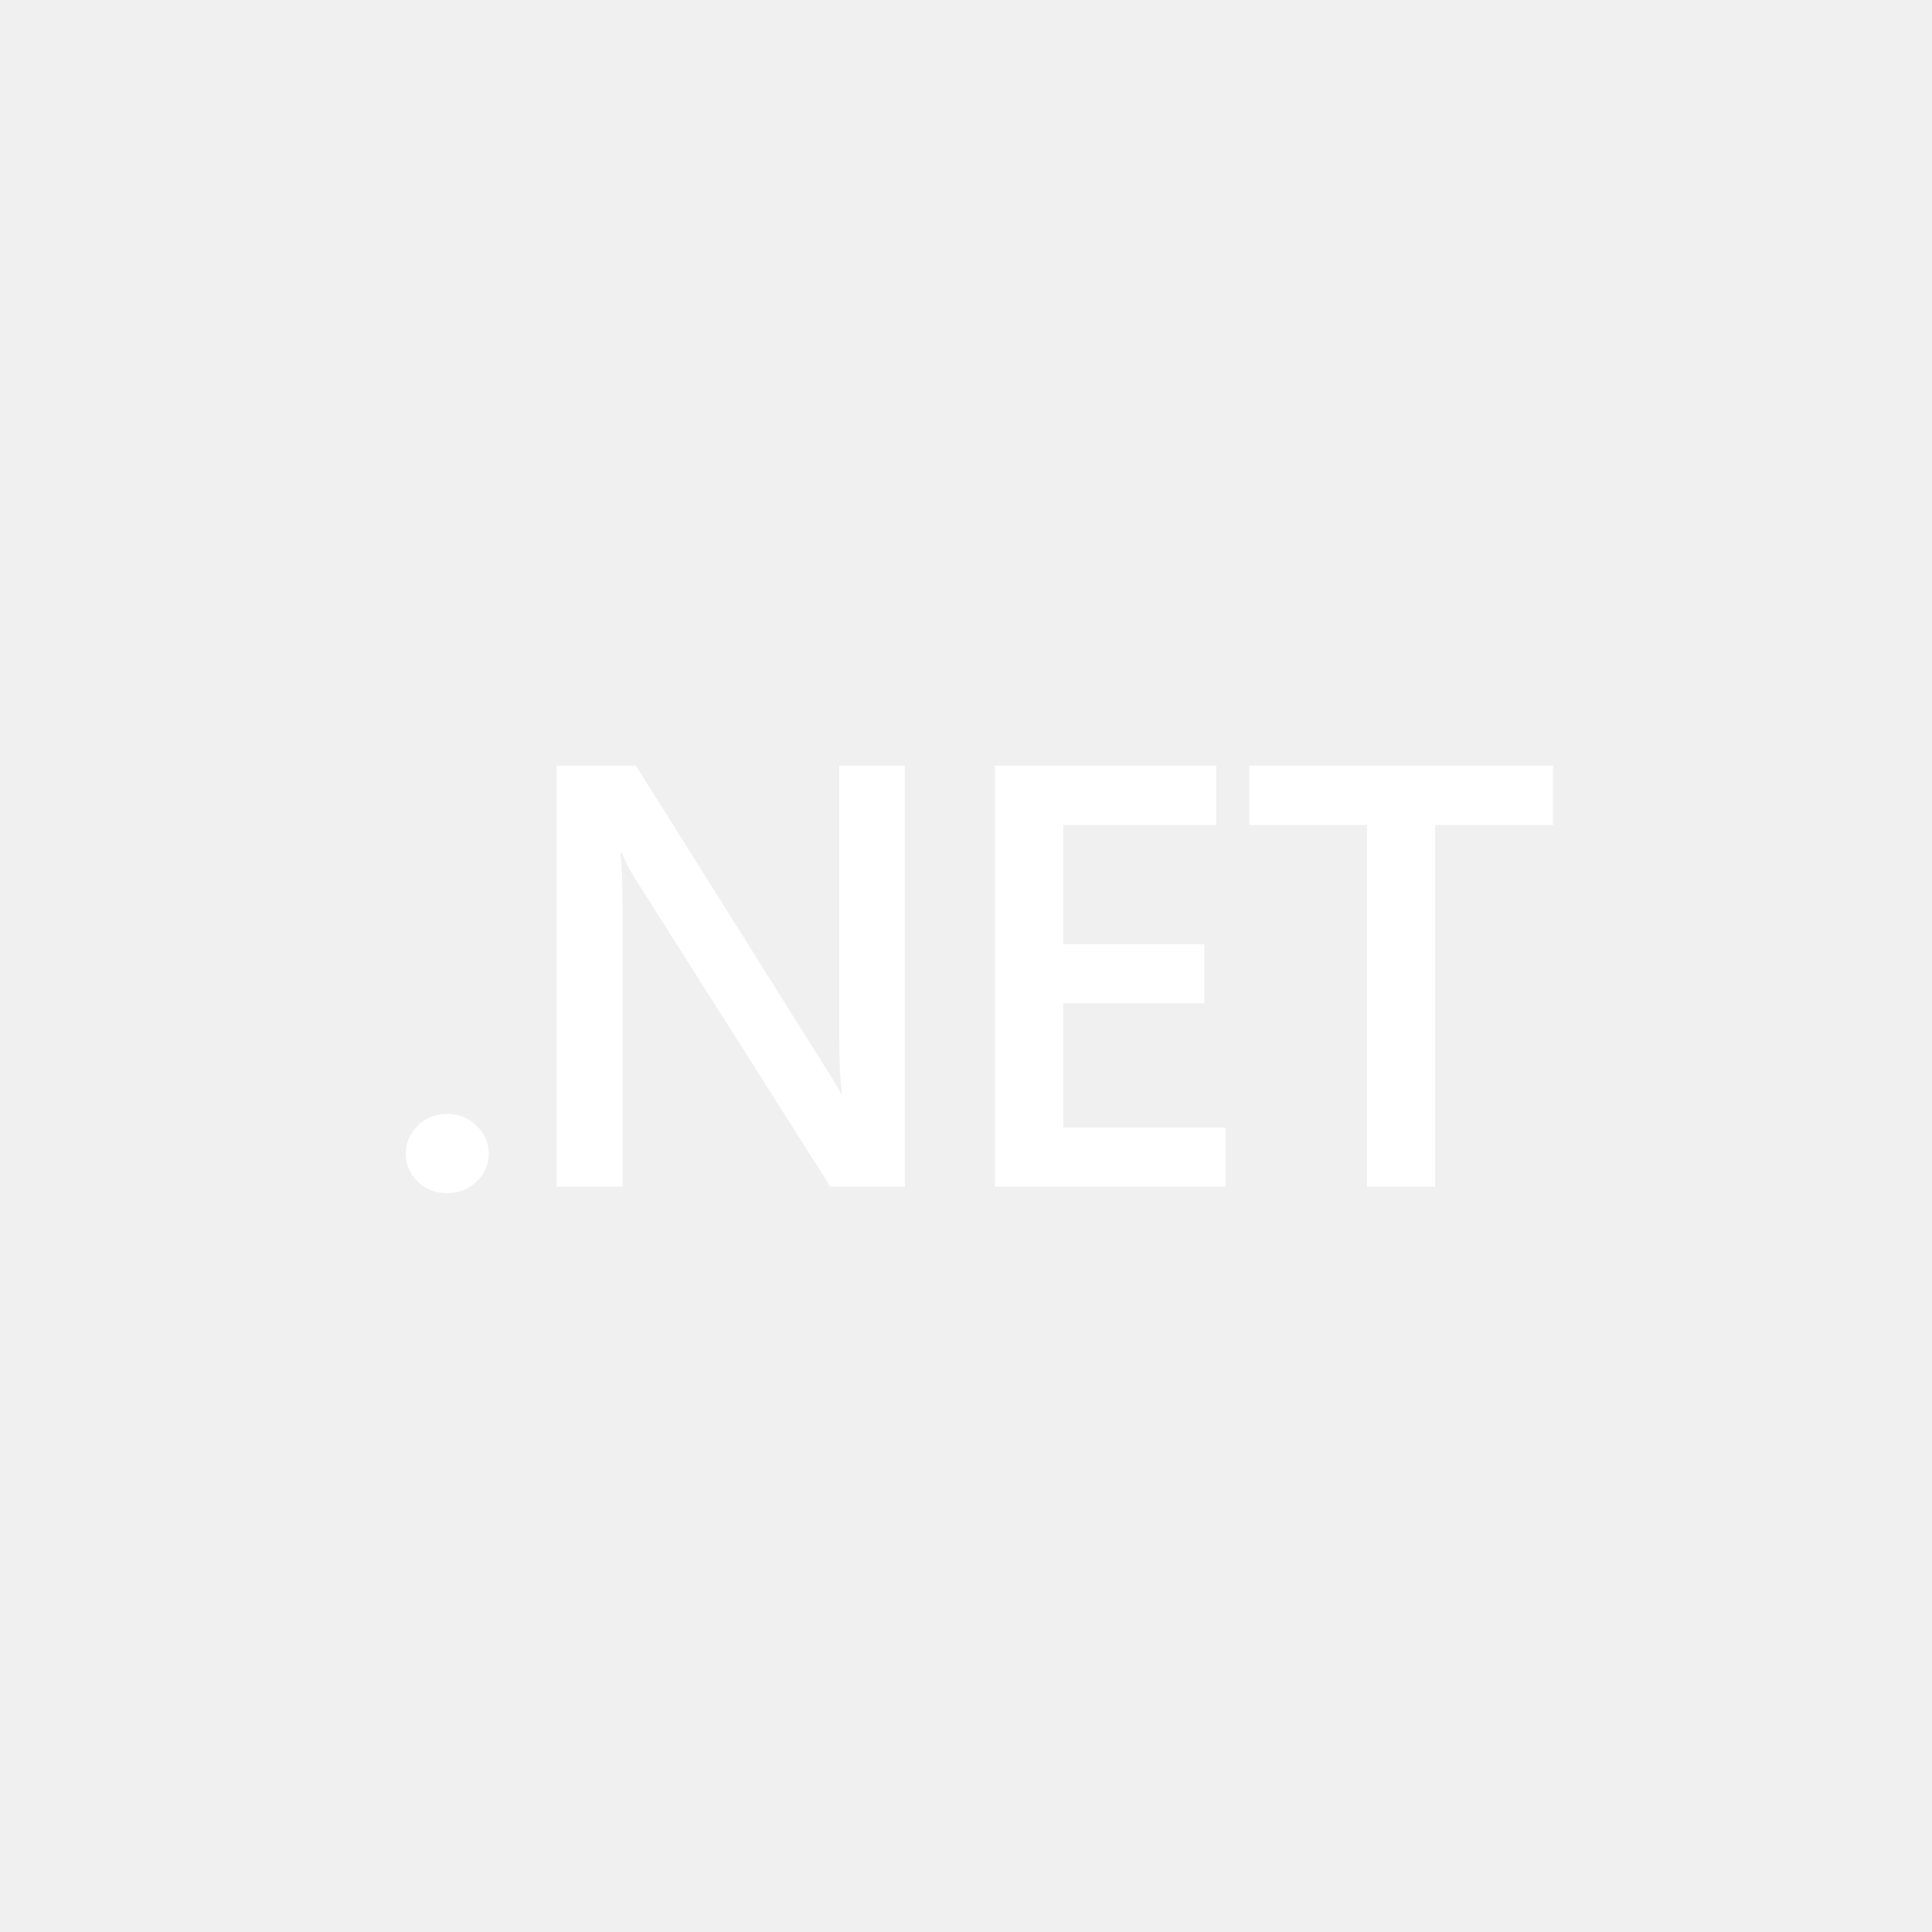
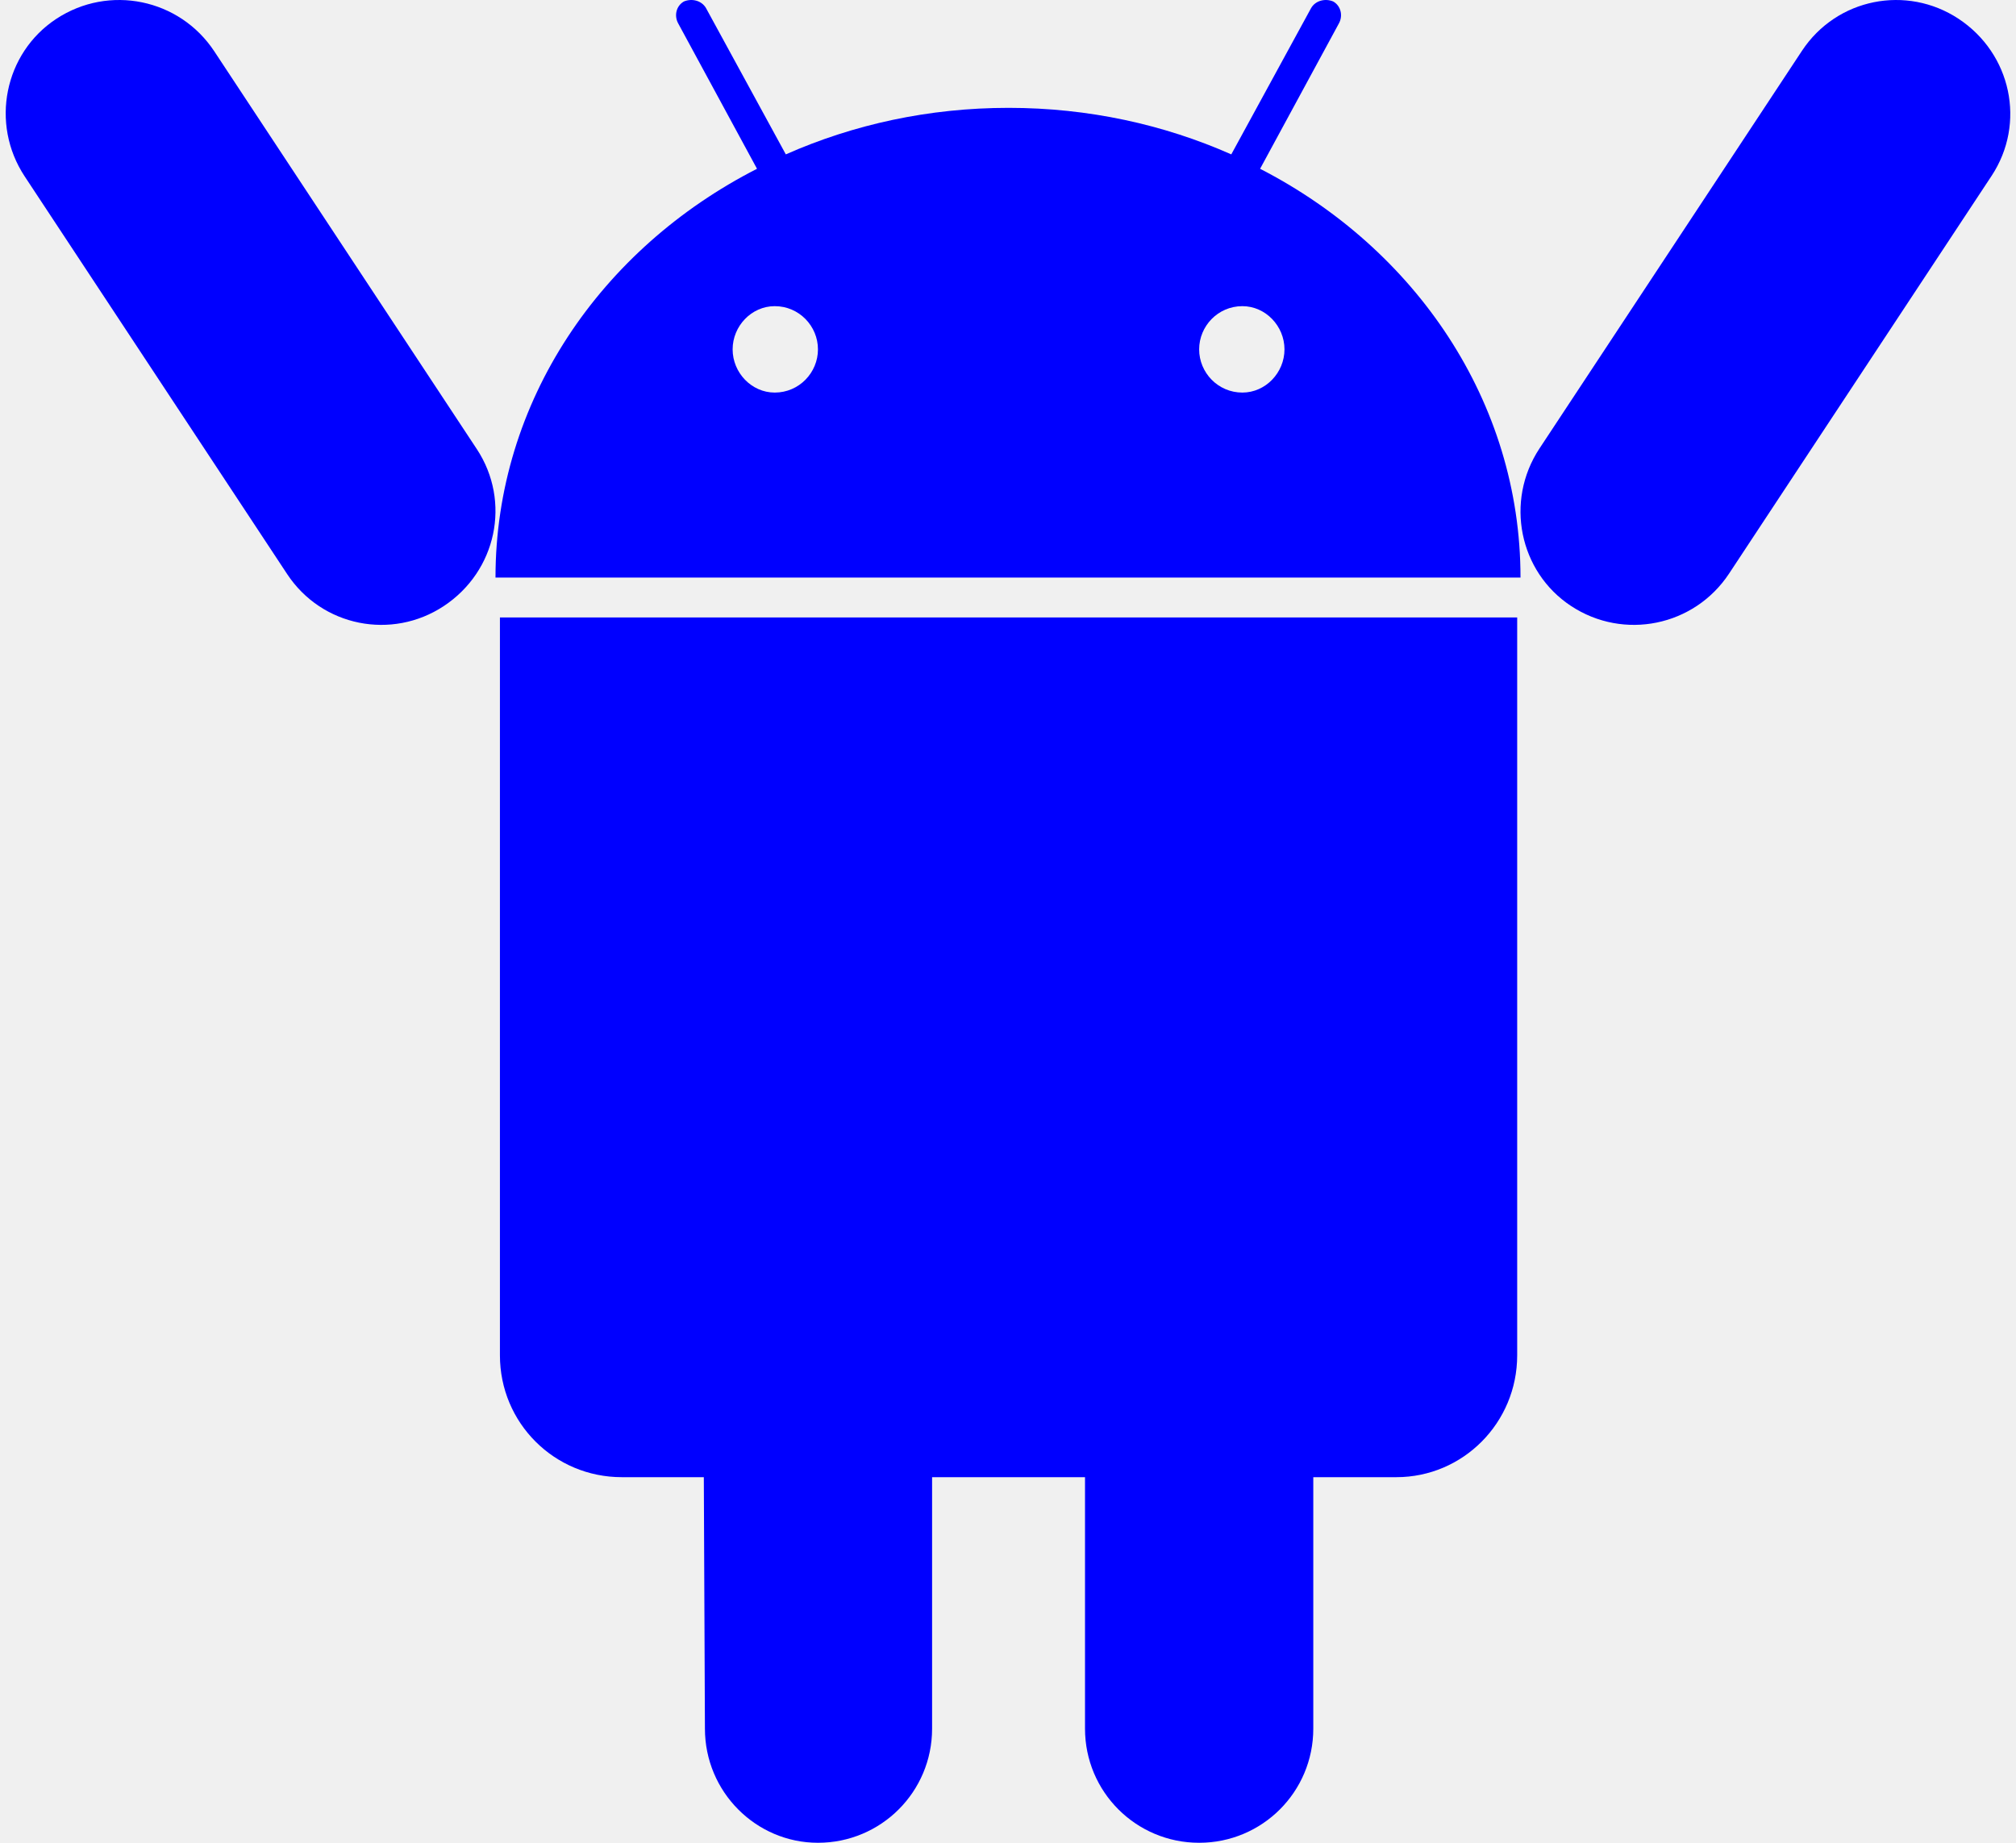
- <svg xmlns="http://www.w3.org/2000/svg" width="456" height="456" viewBox="0 0 456 456" version="1.1" xml:space="preserve" style="fill-rule:evenodd;clip-rule:evenodd;stroke-linejoin:round;stroke-miterlimit:2;">
-   <path d="m 105.5,281.609 c -2.703,0 -5.001,-0.9 -6.893,-2.702 -1.892,-1.848 -2.838,-4.042 -2.838,-6.582 0,-2.587 0.946,-4.804 2.838,-6.652 1.892,-1.848 4.19,-2.772 6.893,-2.772 2.748,0 5.068,0.924 6.96,2.772 1.937,1.848 2.906,4.064 2.906,6.652 0,2.54 -0.968,4.734 -2.906,6.582 -1.892,1.802 -4.212,2.702 -6.96,2.702 z" style="fill:#ffffff;fill-rule:nonzero;stroke-width:0.838" />
-   <path d="M 213.561,280.084 H 195.99 L 149.7,207.054 c -1.171,-1.848 -2.14,-3.765 -2.906,-5.751 h -0.406 c 0.361,2.125 0.541,6.675 0.541,13.65 v 65.132 h -15.543 v -99.36 h 18.719 l 44.737,71.298 c 1.892,2.957 3.109,4.989 3.649,6.098 h 0.27 c -0.45,-2.632 -0.676,-7.09 -0.676,-13.373 v -64.023 h 15.476 z" style="fill:#ffffff;fill-rule:nonzero;stroke-width:0.838" />
-   <path d="m 289.251,280.084 h -54.401 v -99.36 h 52.238 v 13.997 h -36.154 v 28.131 h 33.316 v 13.927 h -33.316 v 29.378 h 38.316 z" style="fill:#ffffff;fill-rule:nonzero;stroke-width:0.838" />
-   <path d="M 366.565,194.721 H 338.722 v 85.363 h -16.084 v -85.363 h -27.775 v -13.997 h 71.701 z" style="fill:#ffffff;fill-rule:nonzero;stroke-width:0.838" />
+ <svg xmlns="http://www.w3.org/2000/svg" width="140" height="128" version="1.1" id="svg4" viewBox="0 0 140 128">
+   <defs id="defs8" />
+   <g id="g492" transform="translate(0.396356)">
+     <g id="g319" transform="translate(5.642122)">
+       <path d="m 493,1053 c 22,0 39,18 39,39 0,21 -17,39 -39,39 -21,0 -38,-18 -38,-39 0,-21 17,-39 38,-39 z m 422,0 c 21,0 38,18 38,39 0,21 -17,39 -38,39 -22,0 -39,-18 -39,-39 0,-21 17,-39 39,-39 z M 1163,850 V 184 c 0,-61 -49,-110 -109,-110 h -75 v -227 c 0,-57 -46,-103 -103,-103 -57,0 -103,46 -103,103 V 74 H 635 v -227 c 0,-57 -46,-103 -103,-103 -56,0 -102,46 -102,103 l -1,227 h -74 c -61,0 -110,49 -110,110 v 666 z m -232,405 c 140,-72 235,-210 235,-369 H 241 c 0,159 95,297 236,369 l -71,131 c -4,7 -2,16 5,20 7,3 16,1 20,-6 l 72,-132 c 61,27 129,42 201,42 72,0 140,-15 201,-42 l 72,132 c 4,7 13,9 20,6 7,-4 9,-13 5,-20 z" style="fill:#0000ff;stroke-linejoin:miter" id="path2" transform="matrix(0.07695314,0,0,-0.07695314,9.824991,108.3)" class="UnoptimicedTransforms" />
+     </g>
+     <path d="M 32.71,31.185 14.486,3.566 C 12.07,-0.095 7.166,-1.1 3.505,1.315 -0.092,3.689 -1.097,8.593 1.319,12.254 L 19.543,39.873 c 2.416,3.661 7.278,4.602 10.874,2.228 3.661,-2.416 4.708,-7.256 2.293,-10.917 z" style="fill:#0000ff;stroke-linejoin:miter" id="path329" />
+     <path d="M 137.905,12.22 119.68,39.839 c -2.416,3.661 -7.32,4.666 -10.981,2.25 -3.597,-2.373 -4.602,-7.278 -2.186,-10.939 L 124.738,3.532 c 2.416,-3.661 7.278,-4.602 10.874,-2.228 3.661,2.416 4.708,7.256 2.293,10.917 z" style="fill:#0000ff;stroke-linejoin:miter" id="path329-0" />
+   </g>
</svg>
